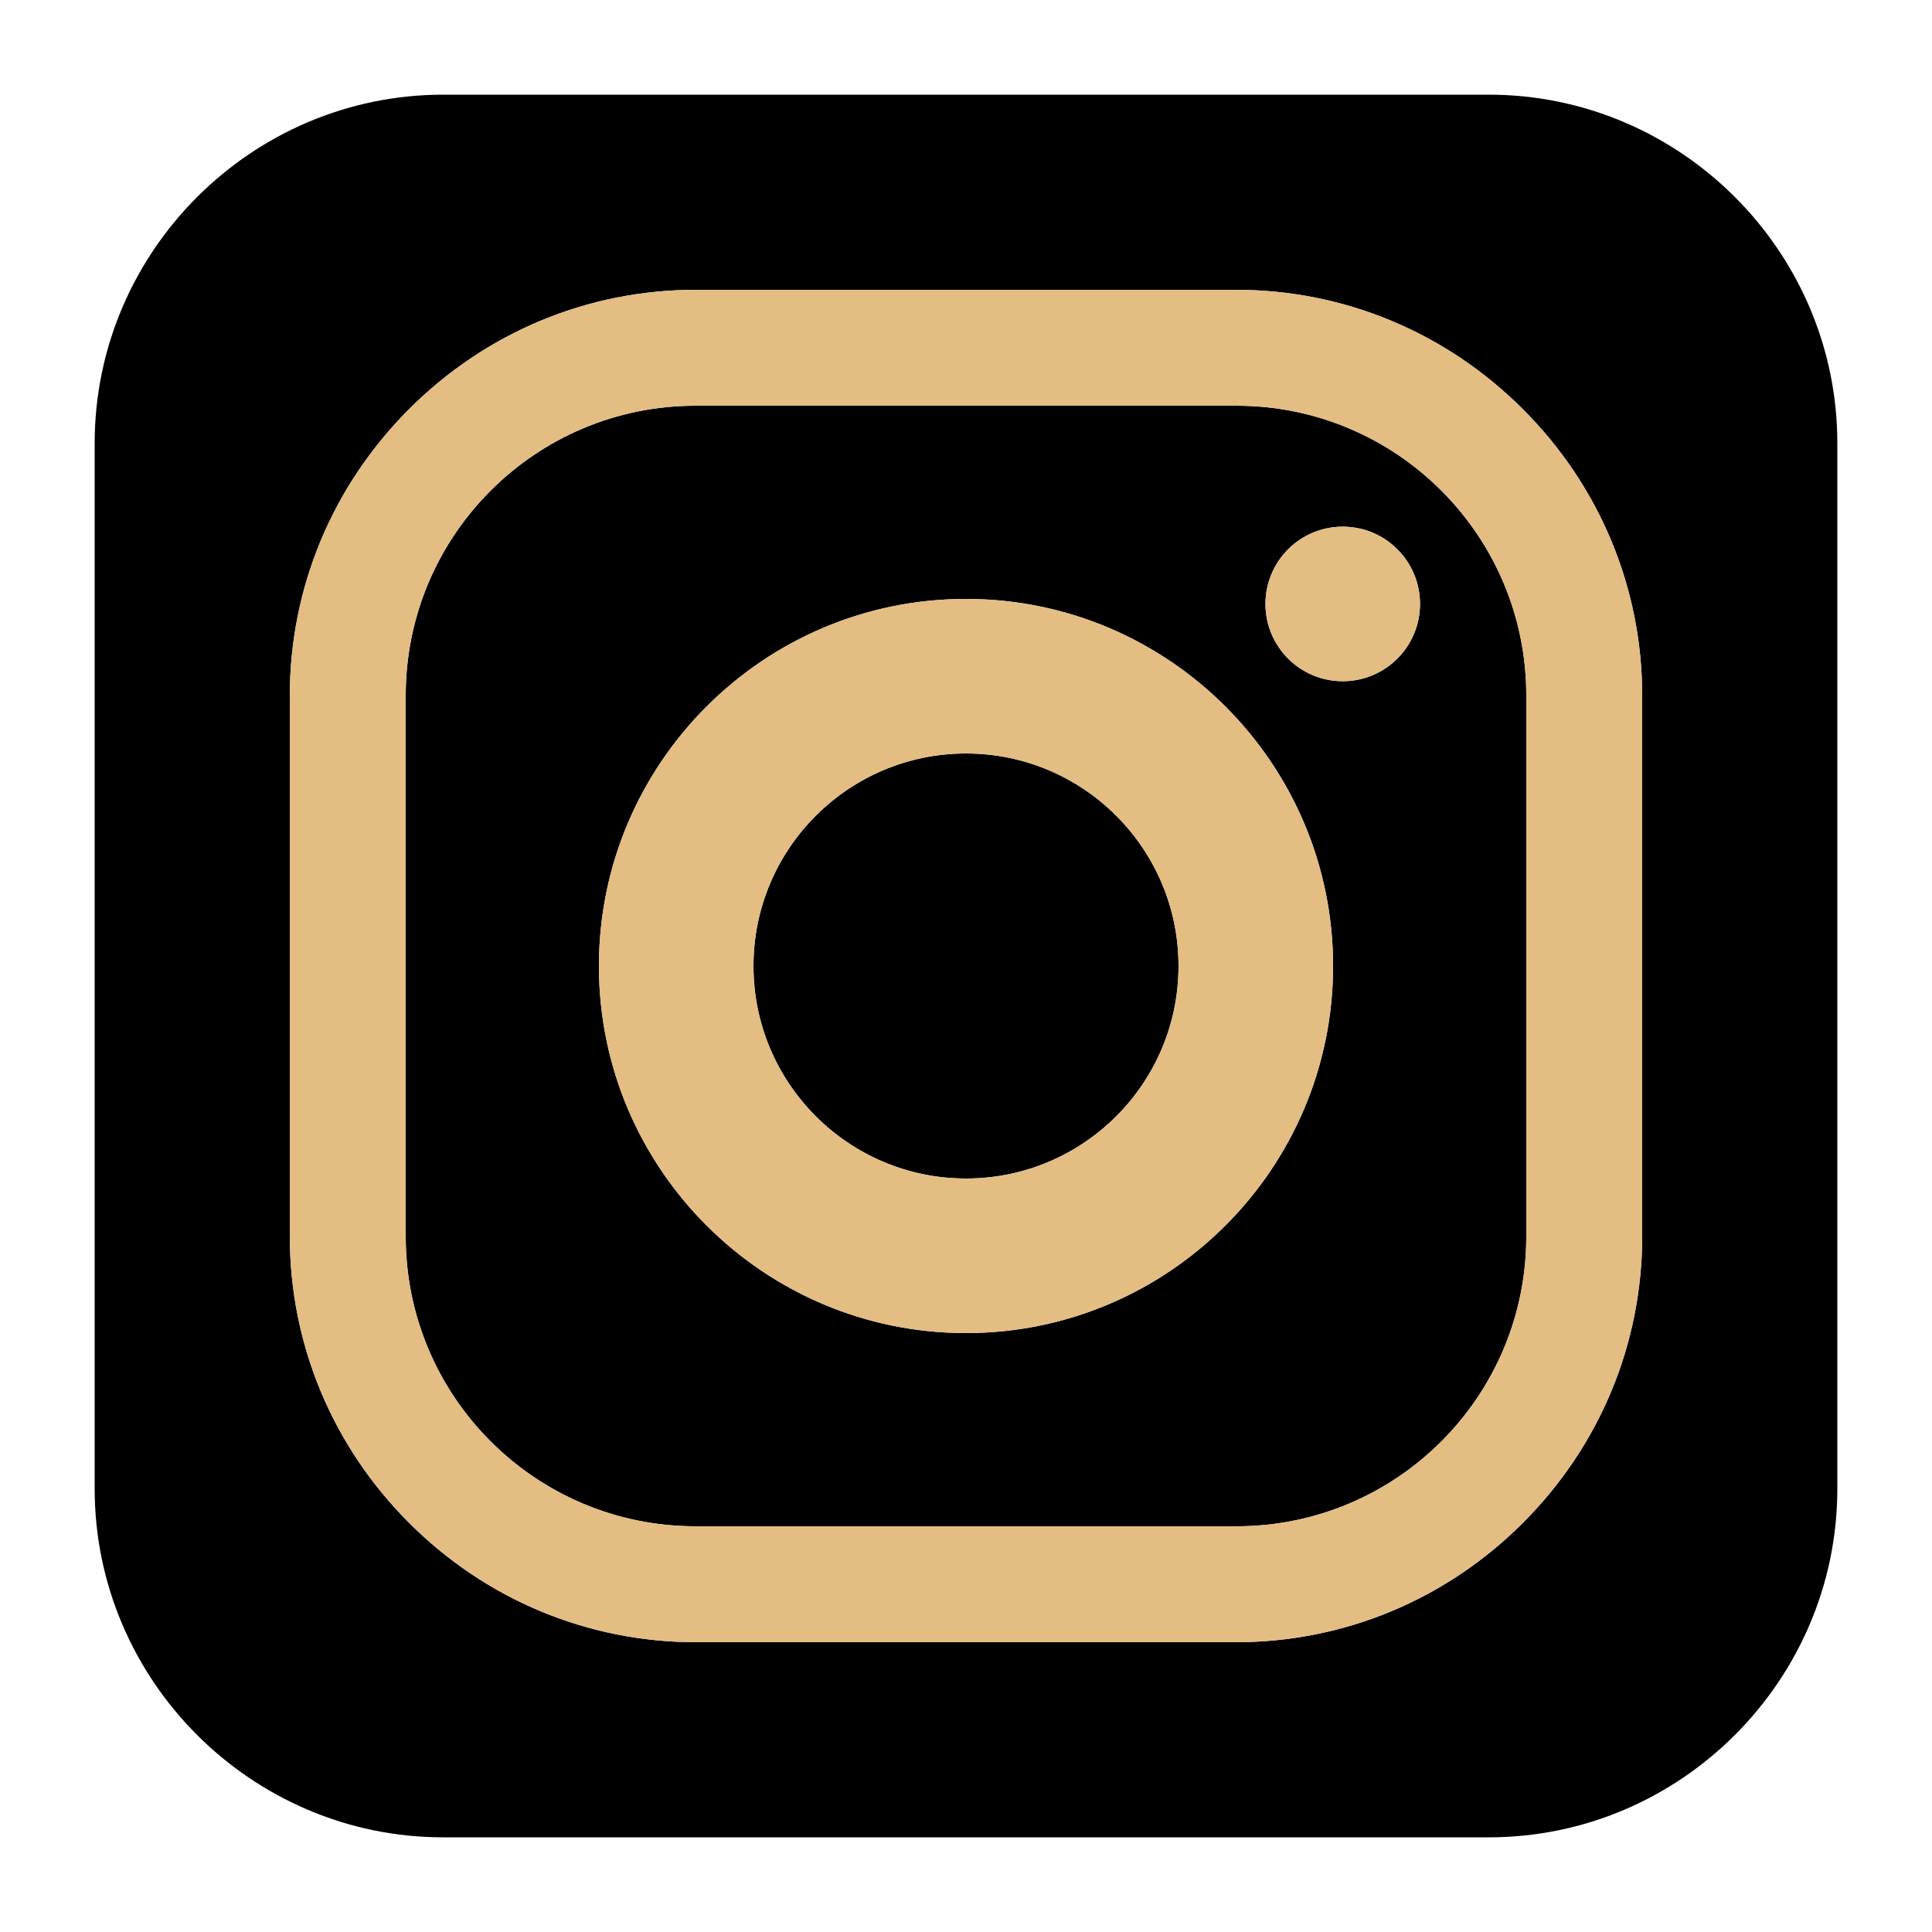
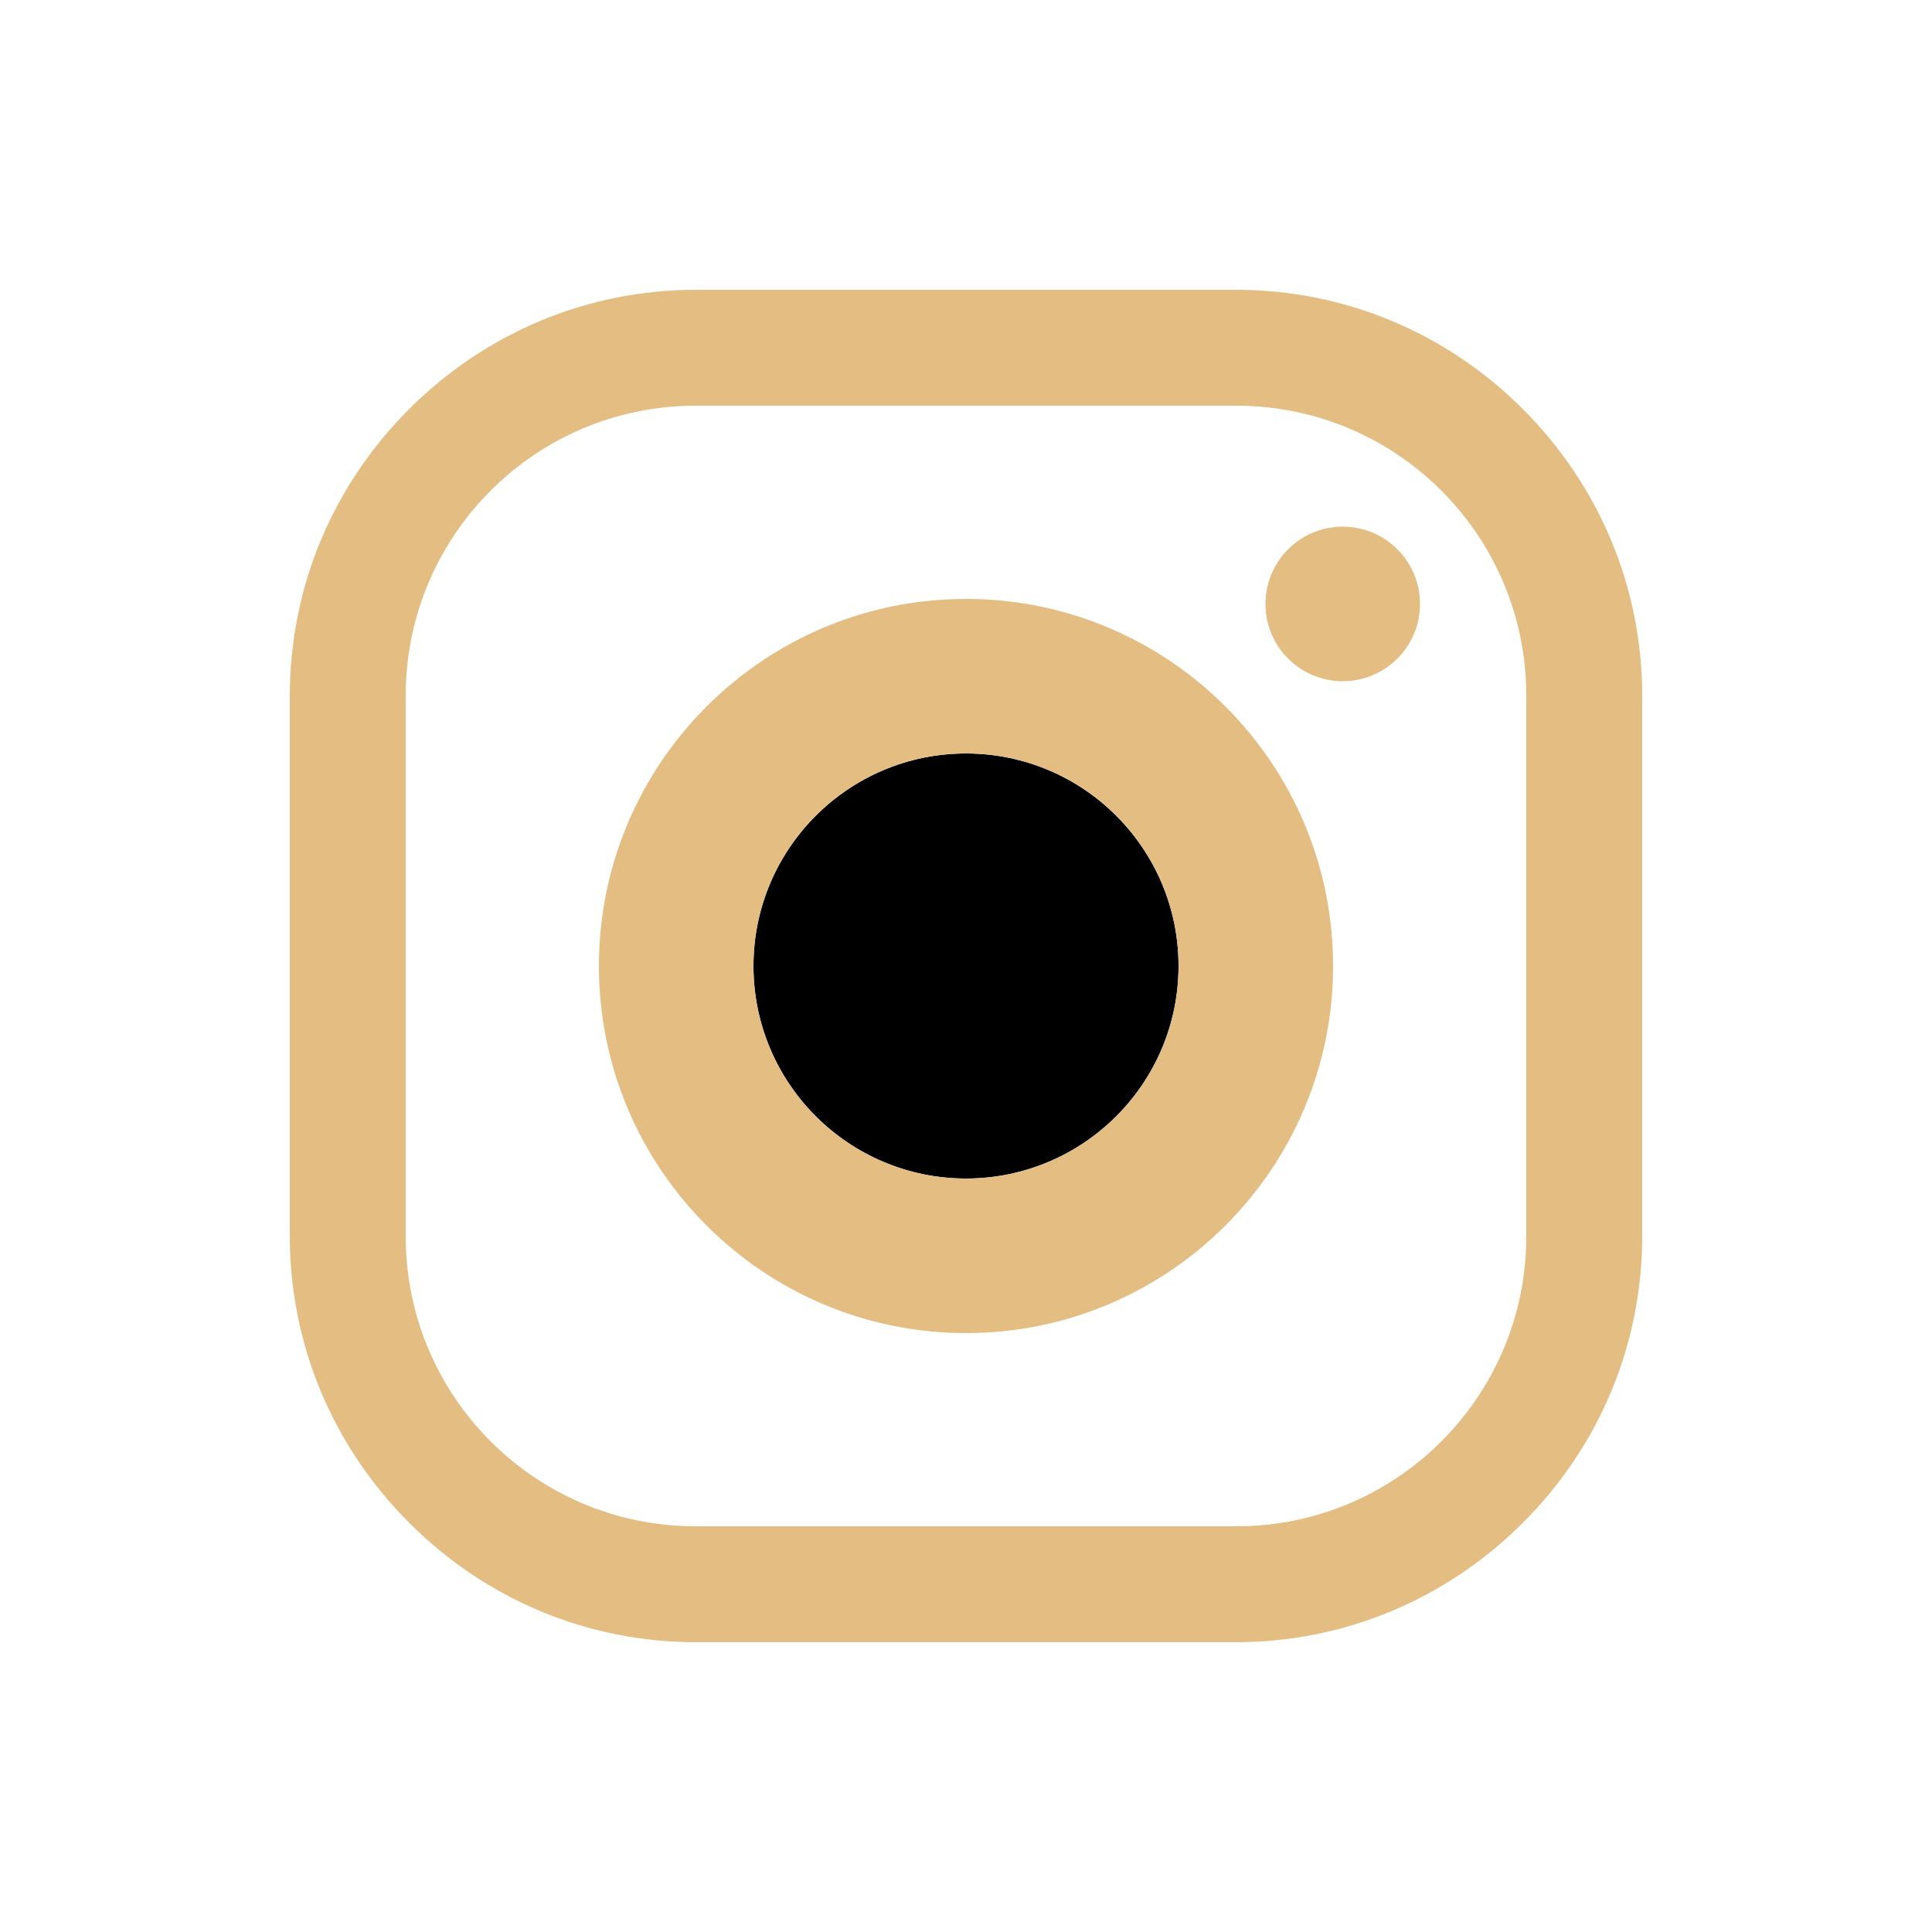
<svg xmlns="http://www.w3.org/2000/svg" version="1.1" id="Layer_1" x="0px" y="0px" viewBox="0 0 1000 1000" style="enable-background:new 0 0 1000 1000;" xml:space="preserve">
  <style type="text/css">
	.st0{fill:#E3BD82;}
</style>
  <g>
    <path d="M500,390c-60.7,0-110,49.3-110,110s49.3,110,110,110s110-49.3,110-110S560.7,390,500,390z" />
-     <path d="M770.6,49H229.4C130.2,49,49,130.2,49,229.4v541.2C49,869.8,130.2,951,229.4,951h541.2c99.2,0,180.4-81.2,180.4-180.4   V229.4C951,130.2,869.8,49,770.6,49z M850,639.8c0,55.9-22,108.7-61.8,148.5C748.5,828,695.7,850,639.8,850H360.2   c-55.9,0-108.7-22-148.5-61.8C172,748.5,150,695.7,150,639.8V360.2c0-55.9,22-108.7,61.8-148.5S304.3,150,360.2,150h279.5   c55.9,0,108.7,22,148.5,61.8C828,251.5,850,304.3,850,360.2V639.8z" />
-     <path d="M640,210H360c-82.8,0-150,67.2-150,150v280c0,82.8,67.2,150,150,150h280c82.8,0,150-67.2,150-150V360   C790,277.2,722.8,210,640,210z M500,690c-104.8,0-190-85.2-190-190s85.2-190,190-190s190,85.2,190,190S604.8,690,500,690z    M695,352.6c-22.1,0-40-17.9-40-40s17.9-40,40-40s40,17.9,40,40S717.1,352.6,695,352.6z" />
    <path class="st0" d="M639.8,150H360.2c-55.9,0-108.7,22-148.5,61.8S150,304.3,150,360.2v279.5c0,55.9,22,108.7,61.8,148.5   C251.5,828,304.3,850,360.2,850h279.5c55.9,0,108.7-22,148.5-61.8C828,748.5,850,695.7,850,639.8V360.2c0-55.9-22-108.7-61.8-148.5   C748.5,172,695.7,150,639.8,150z M790,640c0,82.8-67.2,150-150,150H360c-82.8,0-150-67.2-150-150V360c0-82.8,67.2-150,150-150h280   c82.8,0,150,67.2,150,150V640z" />
    <path class="st0" d="M500,310c-104.8,0-190,85.2-190,190s85.2,190,190,190s190-85.2,190-190S604.8,310,500,310z M500,610   c-60.7,0-110-49.3-110-110s49.3-110,110-110s110,49.3,110,110S560.7,610,500,610z" />
    <circle class="st0" cx="695" cy="312.6" r="40" />
  </g>
</svg>
